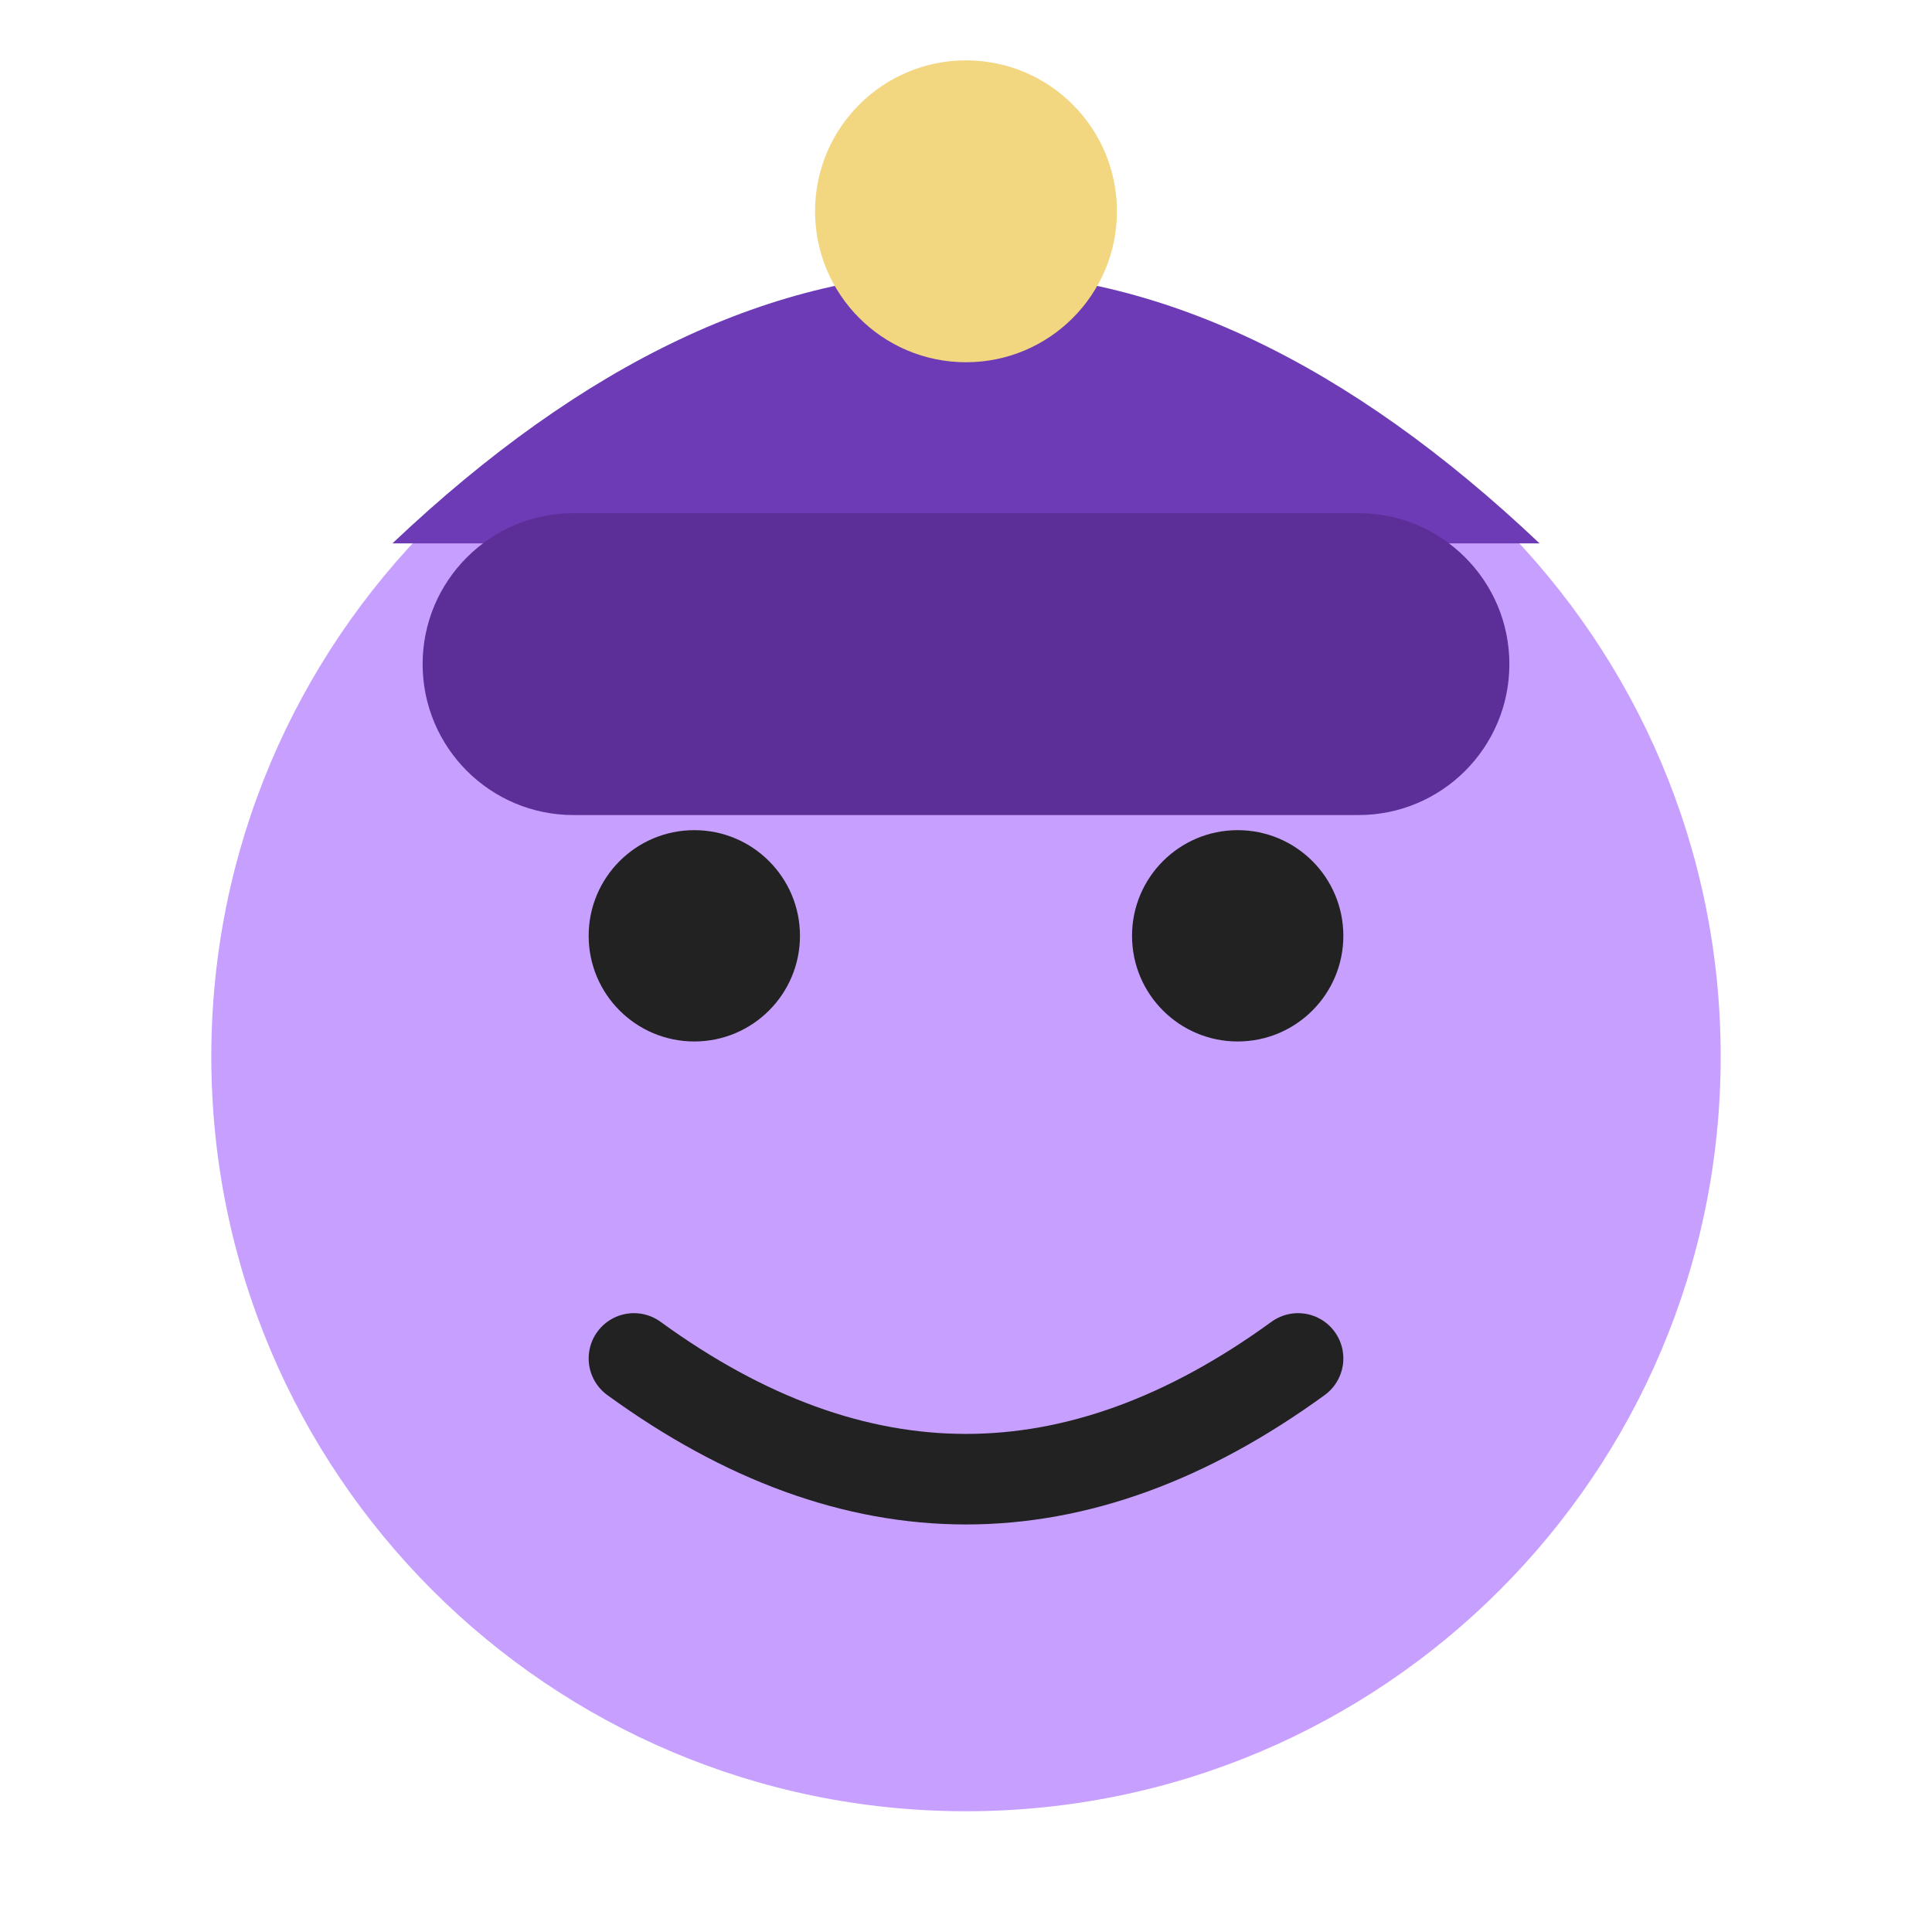
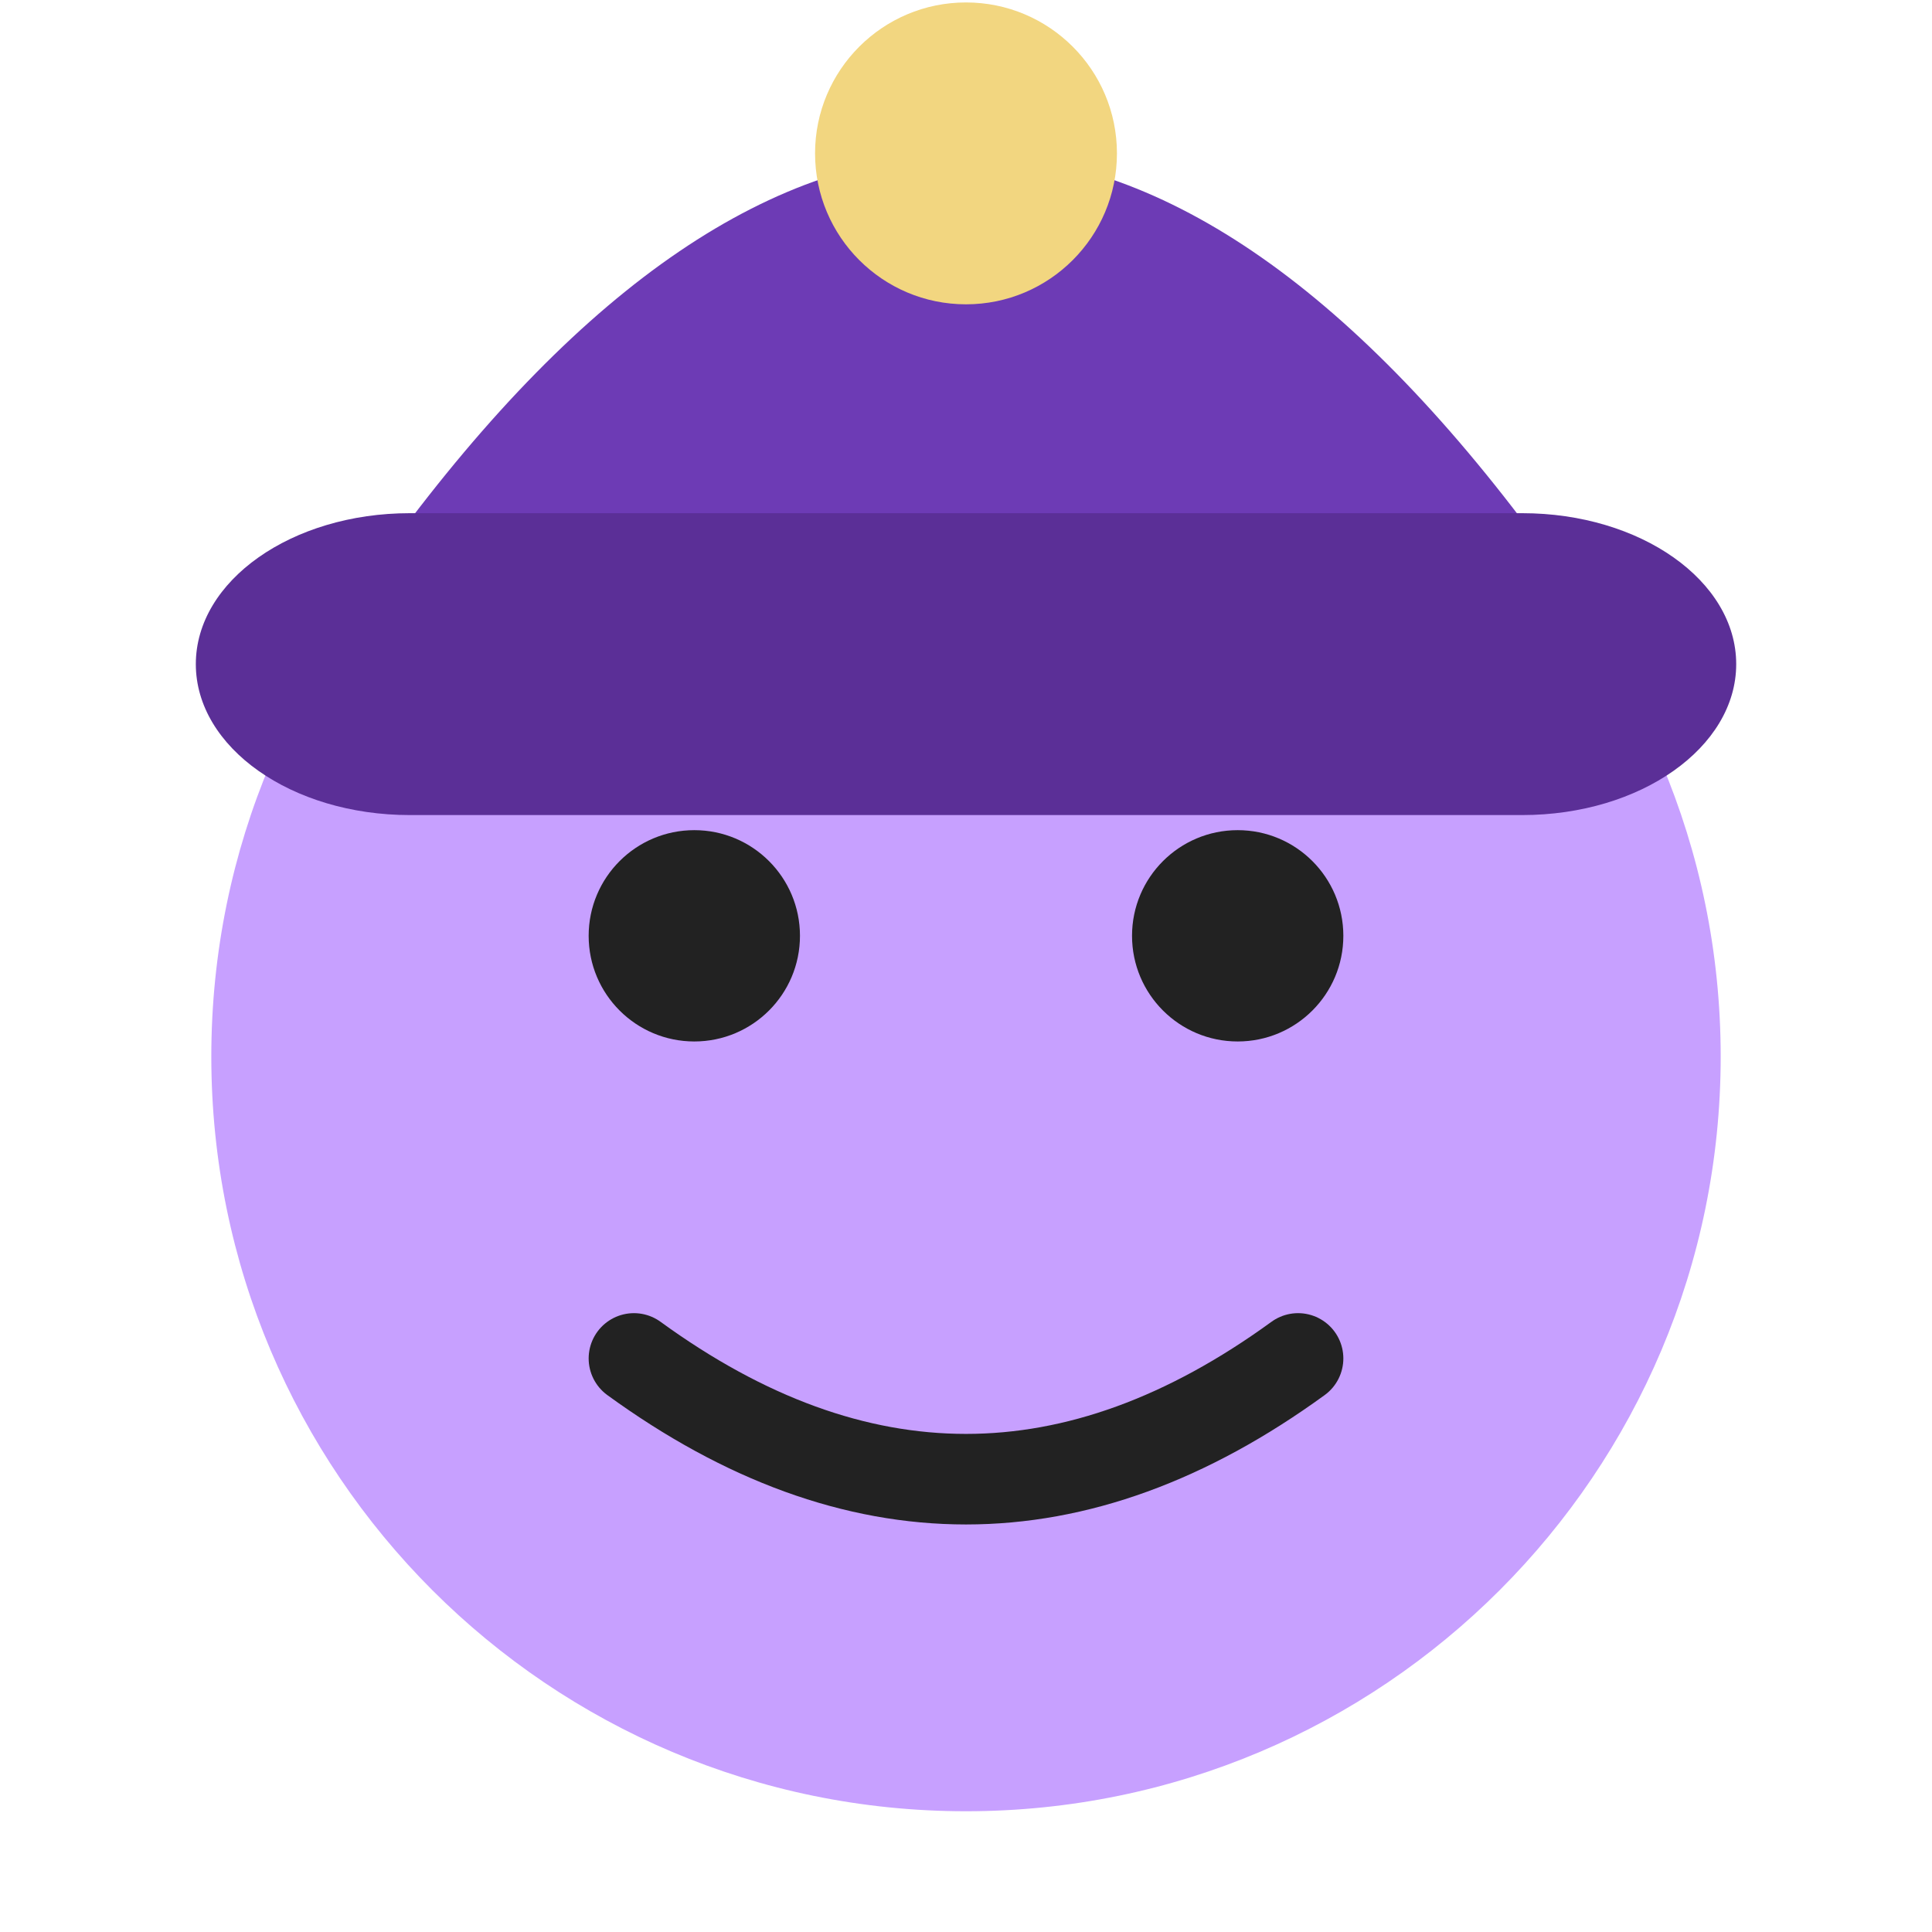
- <svg xmlns="http://www.w3.org/2000/svg" width="64" height="64" viewBox="0 0 64 64" fill="none">
-   <circle cx="32" cy="35" r="25" fill="#C7A0FF" />
-   <path d="M13 18 Q32 0 51 18" fill="#6D3BB5" />
-   <rect x="14" y="17" width="36" height="10" rx="5" fill="#5B2F97" />
-   <circle cx="32" cy="7" r="5" fill="#F2D680" />
-   <circle cx="23" cy="31" r="3.5" fill="#222" />
-   <circle cx="41" cy="31" r="3.5" fill="#222" />
-   <path d="M21 45 Q32 53 43 45" stroke="#222" stroke-width="3" stroke-linecap="round" fill="none" />
+ <svg xmlns="http://www.w3.org/2000/svg" width="64" height="64" viewBox="0 0 64 64" fill="none" version="1.1" id="svg4">
+   <defs id="defs4" />
+   <circle cx="32" cy="35" r="25" fill="#C7A0FF" id="circle1" />
+   <path d="M 13,18 Q 32,-7.787 51,18" fill="#6d3bb5" id="path1" style="stroke-width:1.197" />
+   <rect x="6.487" y="17" width="51.027" height="10" rx="7.087" fill="#5b2f97" id="rect1" style="stroke-width:1.191" />
+   <circle cx="32" cy="5.081" r="5" fill="#f2d680" id="circle2" />
+   <circle cx="23" cy="31" r="3.5" fill="#222" id="circle3" />
+   <circle cx="41" cy="31" r="3.5" fill="#222" id="circle4" />
+   <path d="M21 45 Q32 53 43 45" stroke="#222" stroke-width="3" stroke-linecap="round" fill="none" id="path4" />
</svg>
